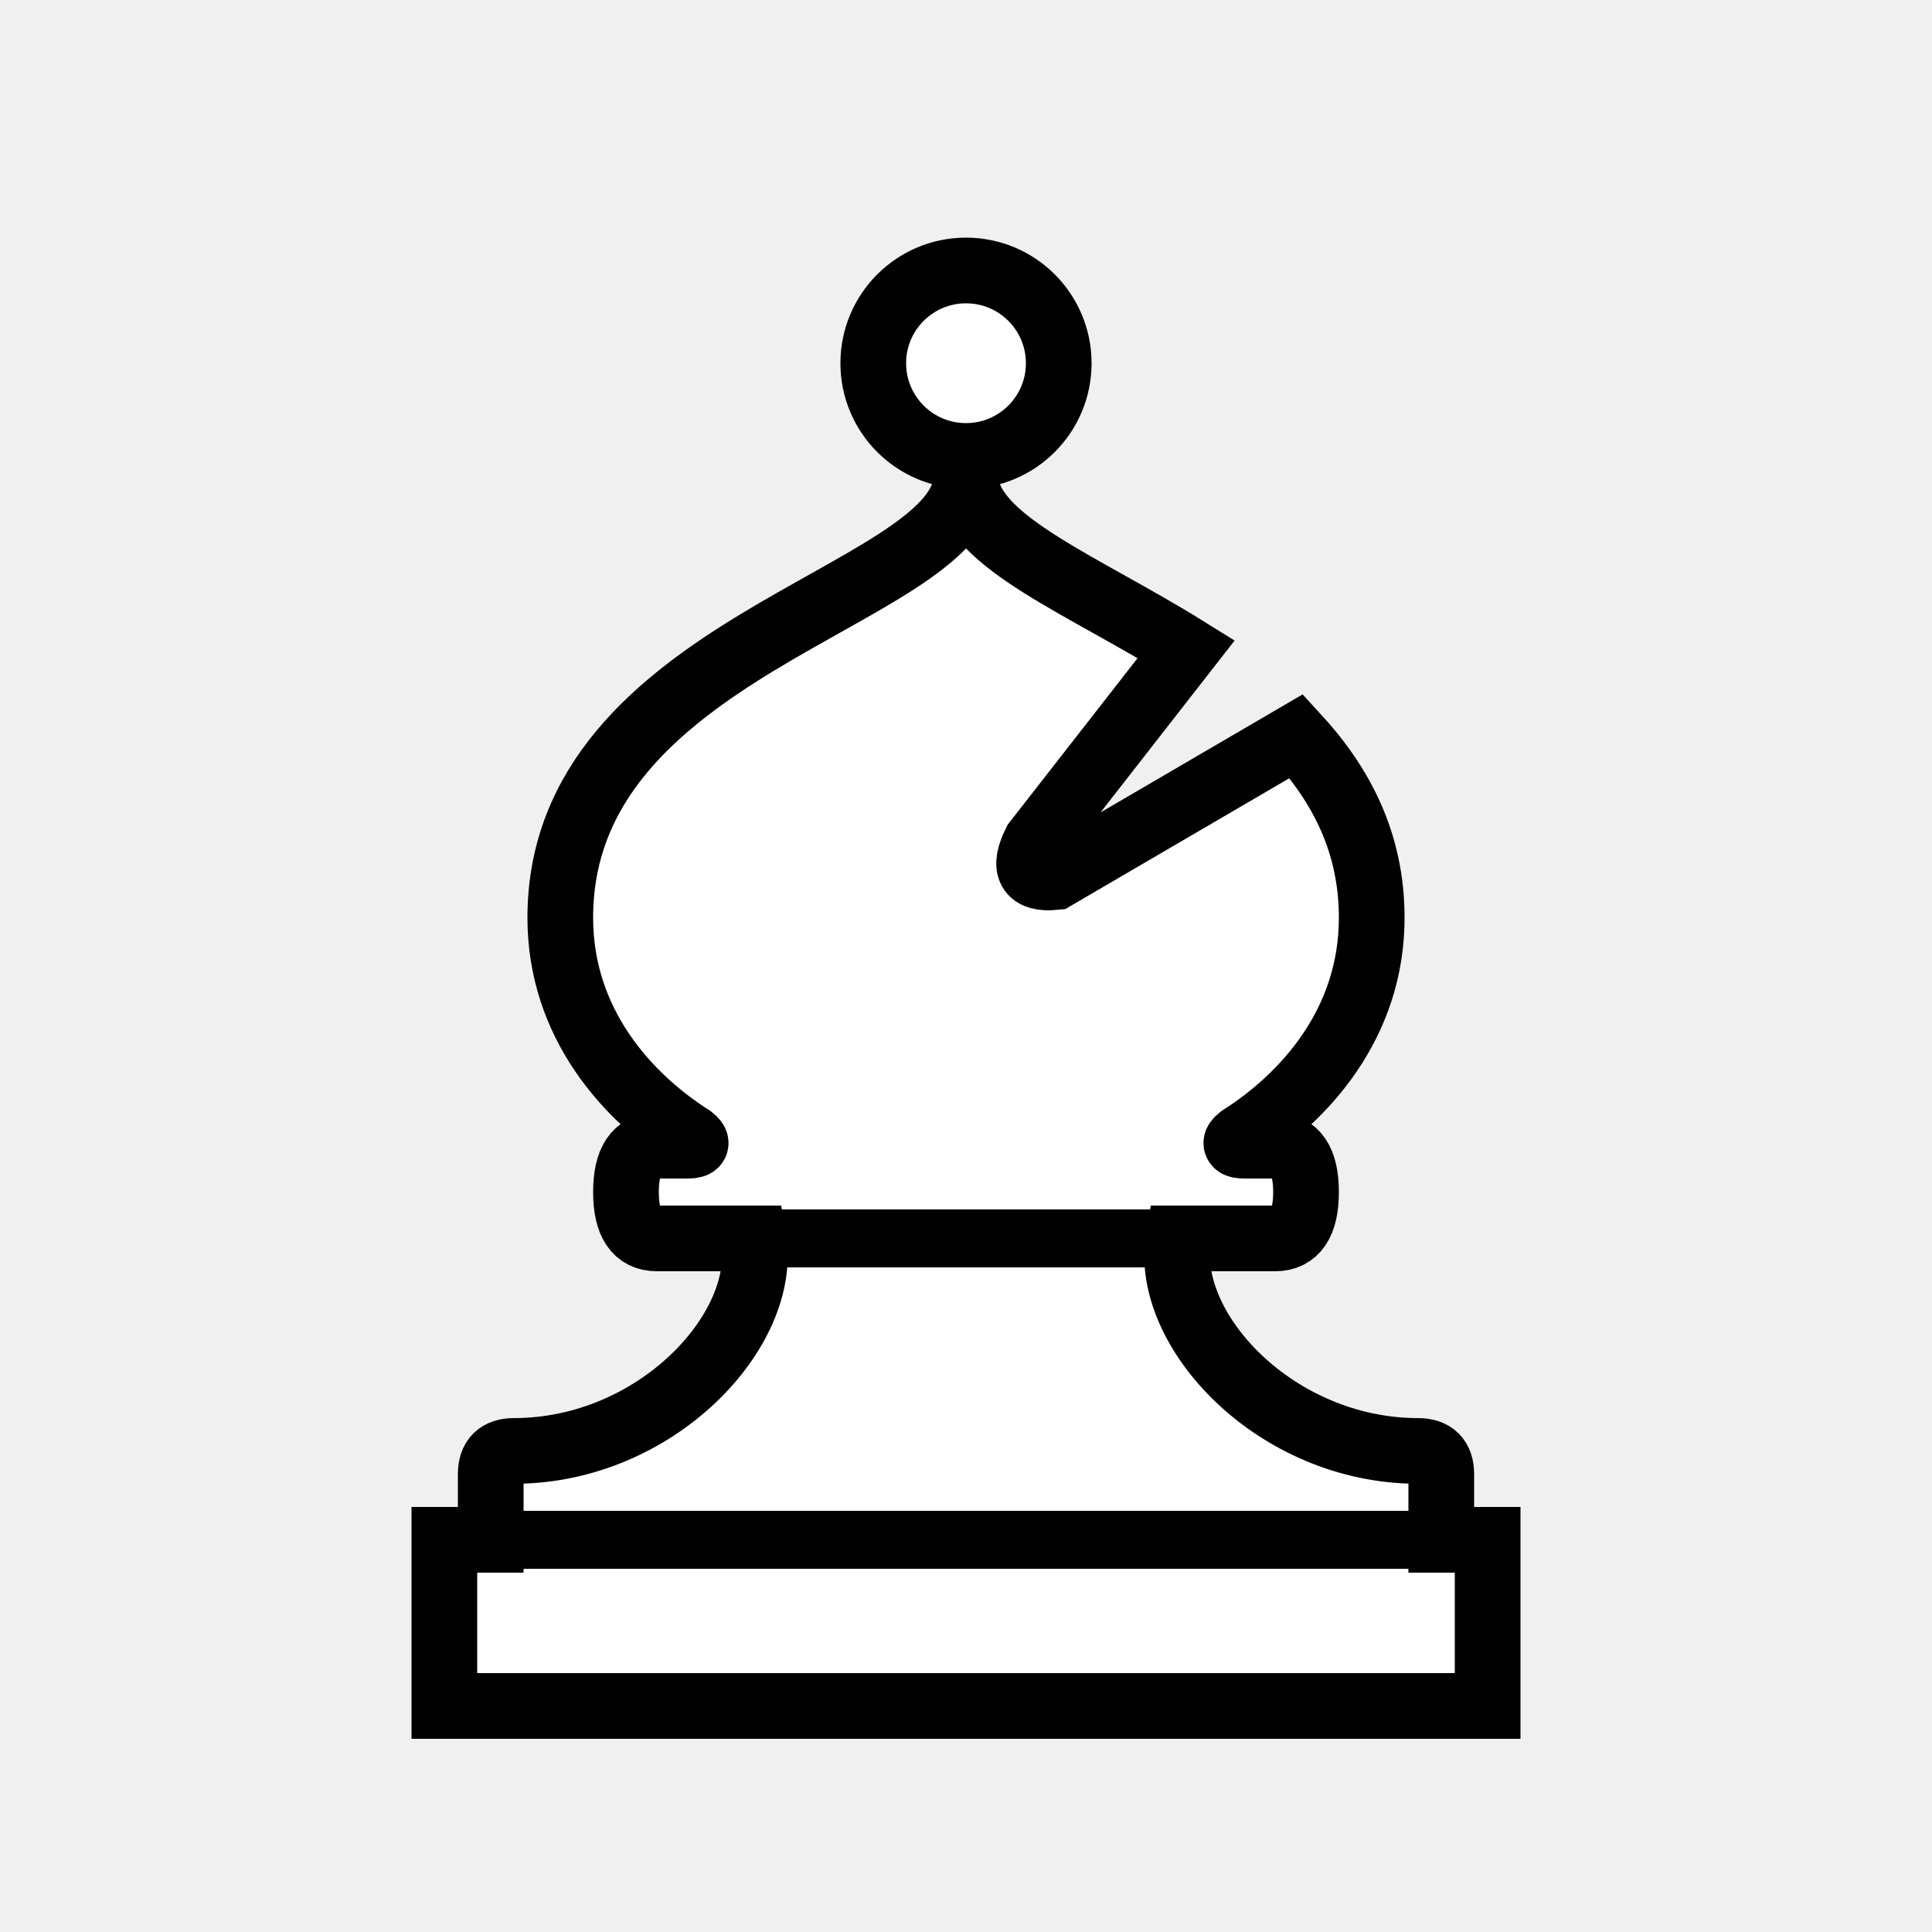
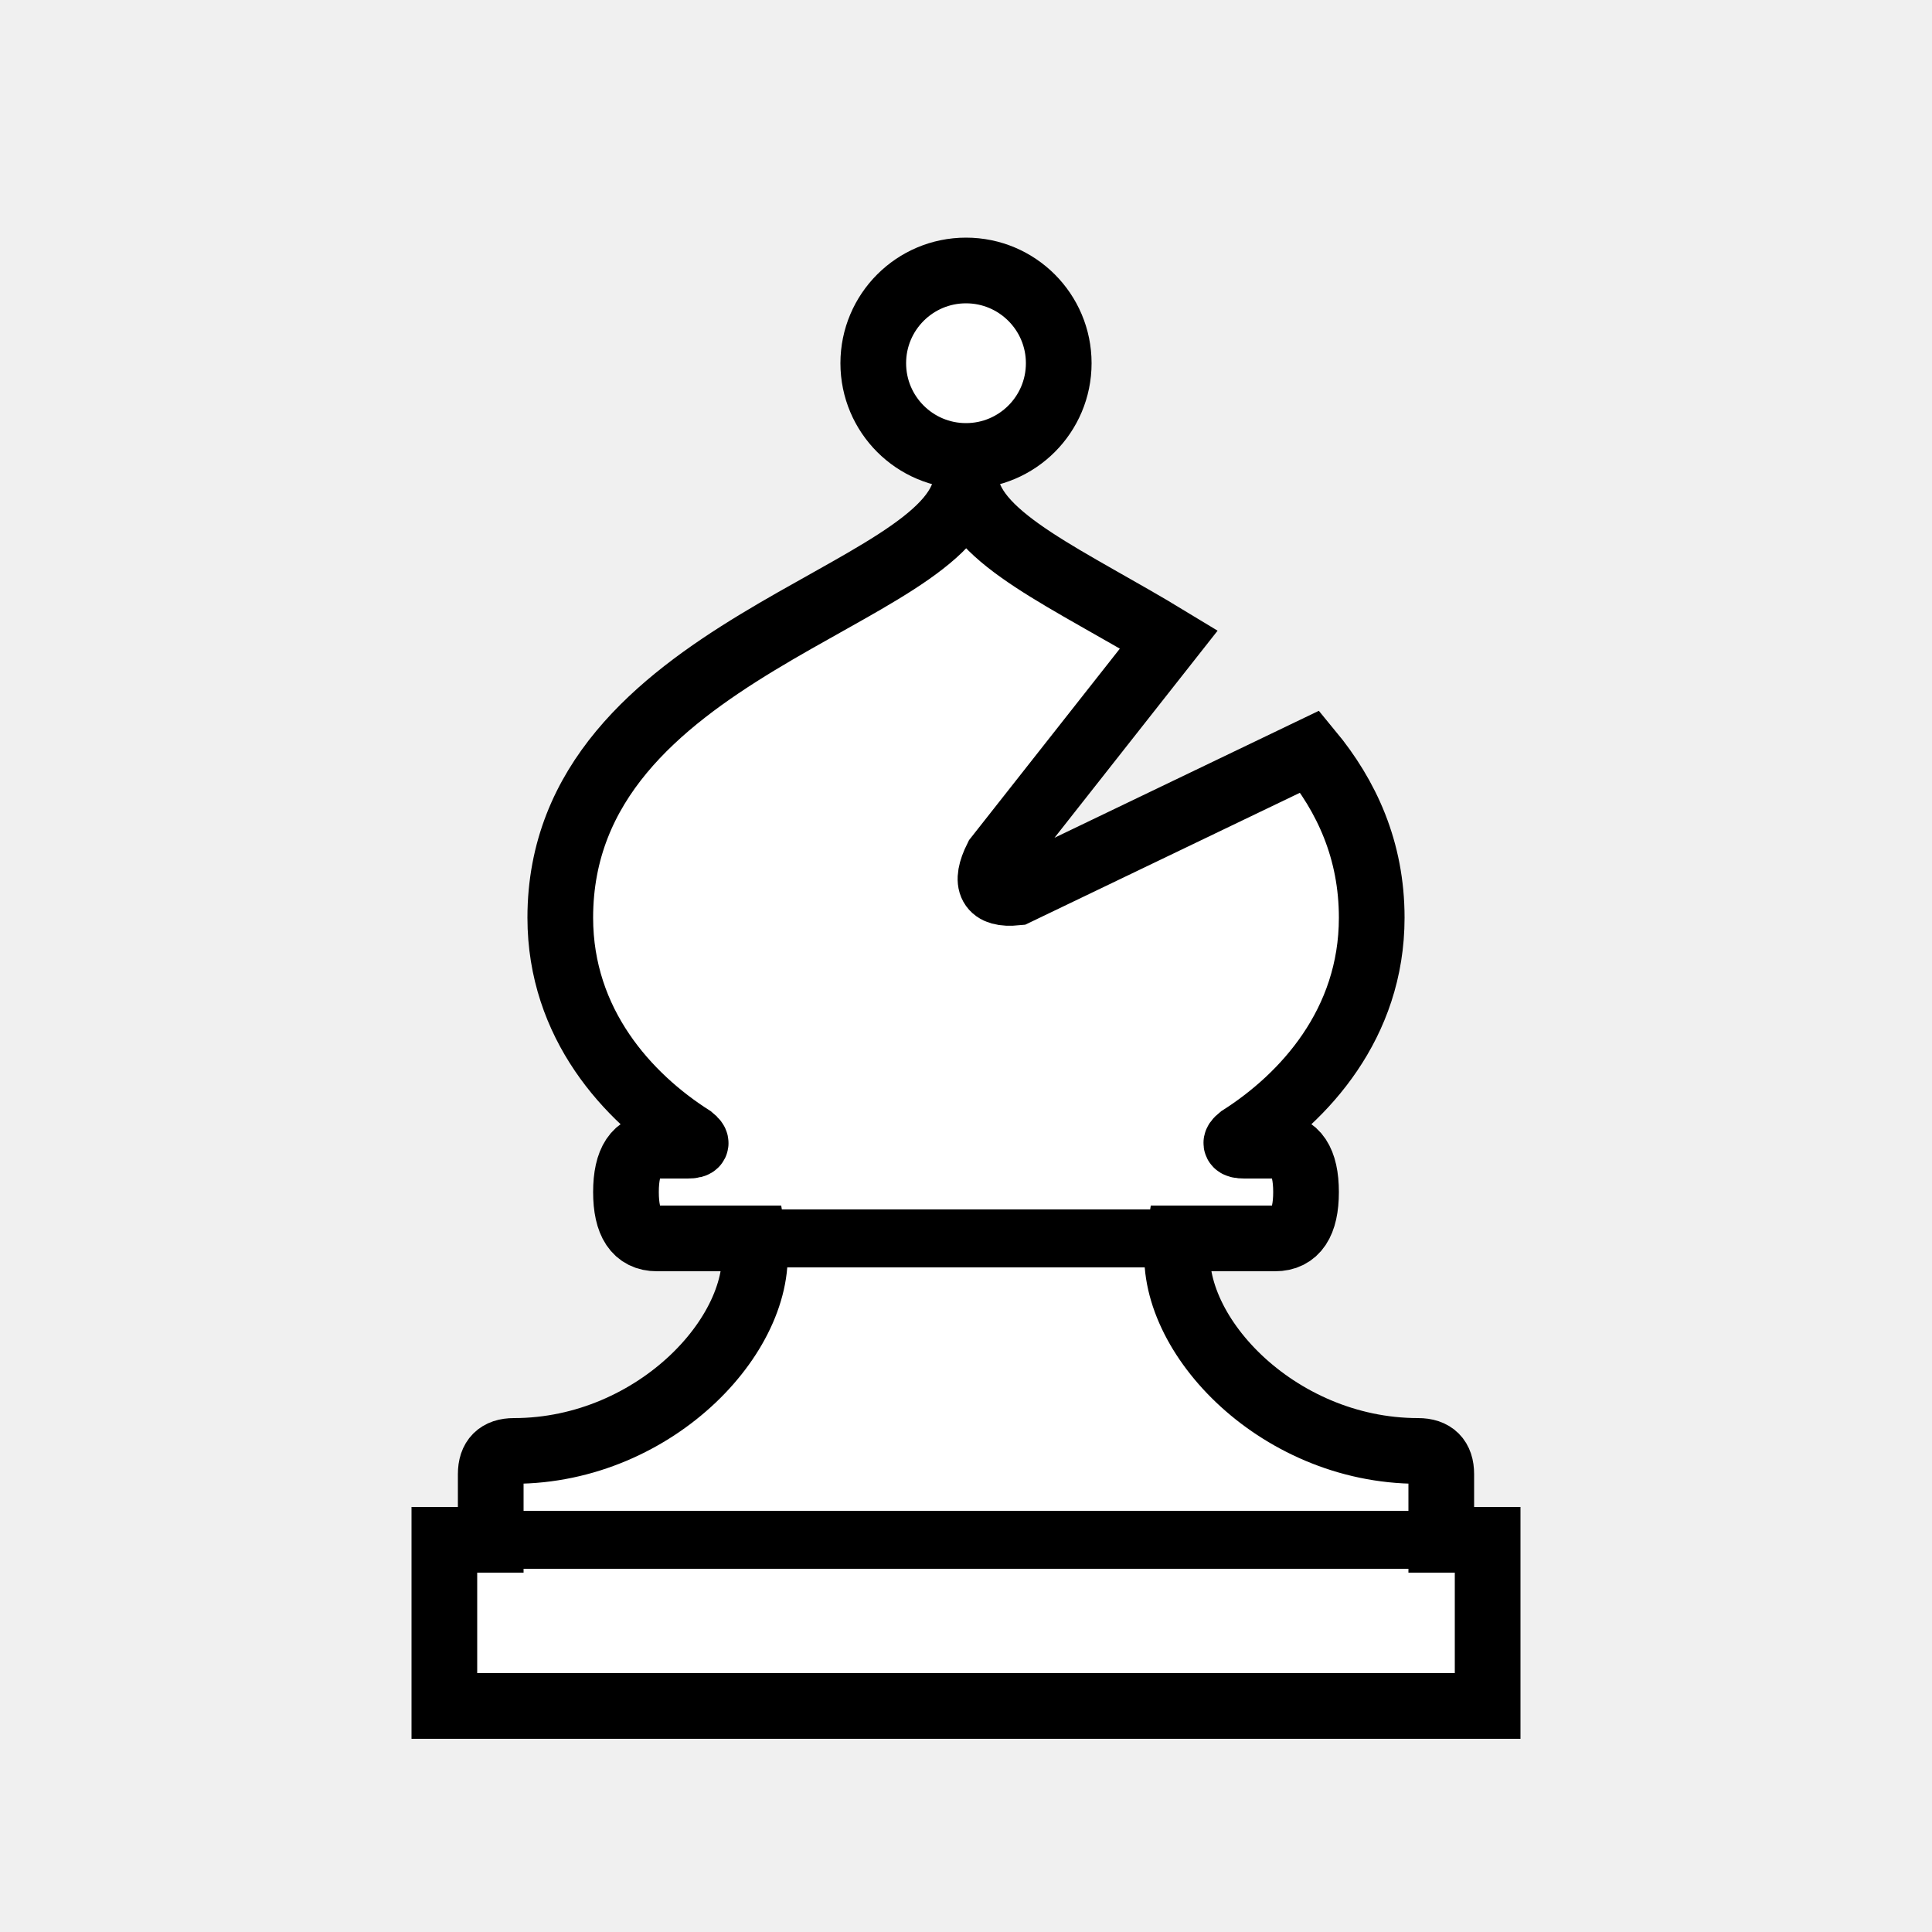
<svg xmlns="http://www.w3.org/2000/svg" viewBox="0 0 100 100">
  <g fill="#ffffff" stroke="#000000" stroke-width="3.4" stroke-linejoin="miter" stroke-miterlimit="6" stroke-linecap="round">
-     <path d="M50 25C50.4 28.1 56.1 30.3 61.4 33.6L53.6 43.6Q52.6 45.6 54.6 45.4L67.1 38.1C69.4 40.6 71 43.6 71 47.5C71 53 67.5 56.8 64.2 58.9Q63.7 59.3 64.4 59.3L66 59.3Q67.6 59.3 67.6 61.7Q67.6 64.1 66 64.1L61 64.1C60.2 68.8 66 75.1 73.4 75.1Q74.6 75.1 74.6 76.3L74.6 79.7L77 79.7L77 88.3L50 88.3L23 88.3L23 79.7L25.4 79.7L25.4 76.3Q25.4 75.1 26.6 75.1C34 75.1 39.8 68.8 39 64.1L34 64.1Q32.4 64.1 32.4 61.7Q32.4 59.3 34 59.3L35.6 59.3Q36.3 59.3 35.8 58.9C32.5 56.8 29 53 29 47.5C29 33.5 49.2 31 50 25Z" />
+     <path d="M50 25C50.4 27.9 55.4 30 60.5 33.1L51.6 44.4Q50.6 46.4 52.6 46.2L67.8 38.9C69.7 41.2 71 44 71 47.5C71 53 67.5 56.8 64.2 58.9Q63.7 59.3 64.4 59.3L66 59.3Q67.6 59.3 67.6 61.7Q67.6 64.1 66 64.1L61 64.1C60.2 68.8 66 75.1 73.4 75.1Q74.6 75.1 74.6 76.3L74.6 79.7L77 79.7L77 88.3L50 88.3L23 88.3L23 79.7L25.4 79.7L25.4 76.3Q25.4 75.1 26.6 75.1C34 75.1 39.8 68.8 39 64.1L34 64.1Q32.4 64.1 32.4 61.7Q32.4 59.3 34 59.3L35.6 59.3Q36.3 59.3 35.8 58.9C32.5 56.8 29 53 29 47.5C29 33.5 49.2 31 50 25Z" />
    <path d="M45.2 18.8A4.8 4.8 0 1 1 54.8 18.8A4.8 4.8 0 1 1 45.2 18.8Z" />
    <path fill="none" stroke="#000000" stroke-width="3" d="M34 64.1H66M24.6 79.7H75.4" />
  </g>
</svg>
